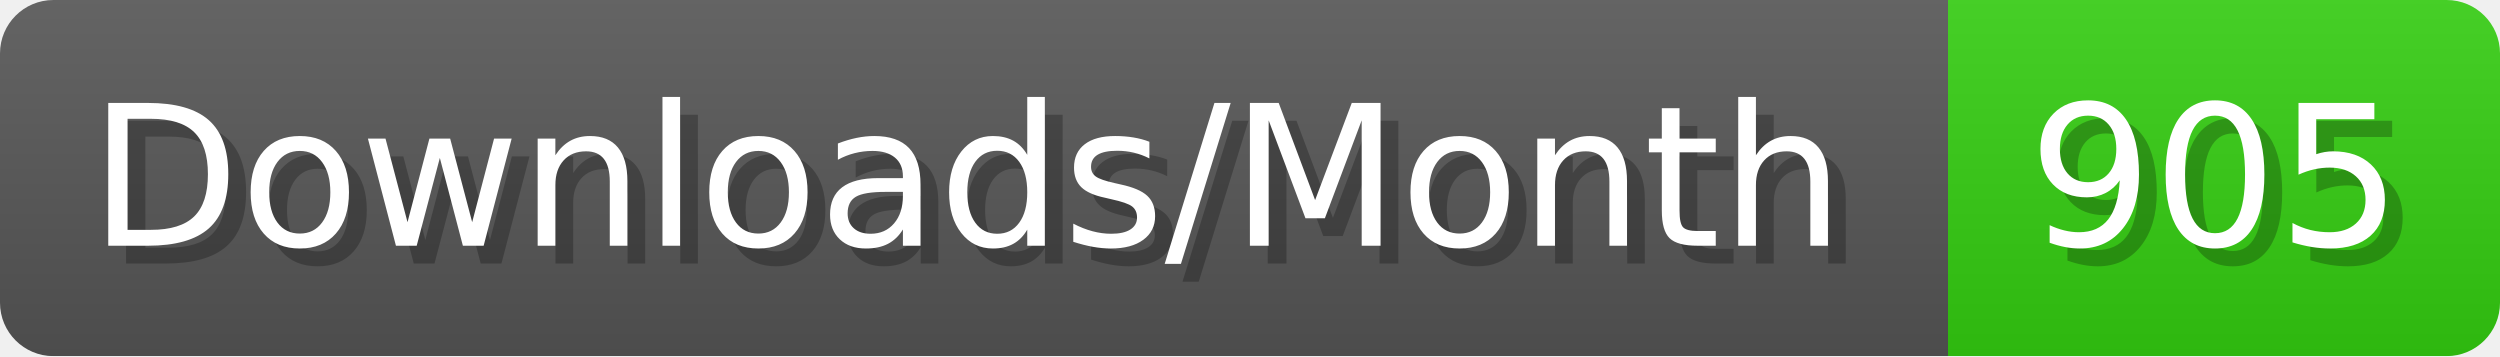
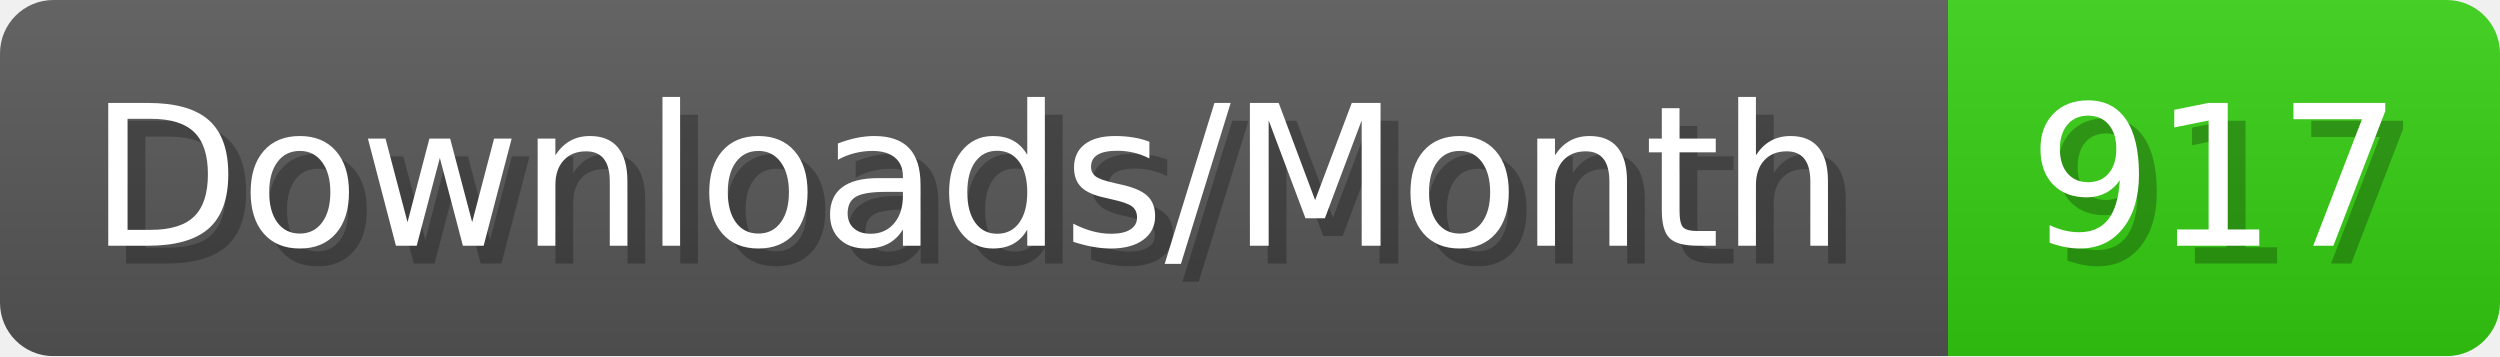
- <svg xmlns="http://www.w3.org/2000/svg" width="140.4" height="20" viewBox="0 0 1404 200" role="img" aria-label="Downloads/Month: 905">
+ <svg xmlns="http://www.w3.org/2000/svg" width="140.4" height="20" viewBox="0 0 1404 200" role="img" aria-label="Downloads/Month: 917">
  <linearGradient id="YlXUI" x2="0" y2="100%">
    <stop offset="0" stop-opacity=".1" stop-color="#EEE" />
    <stop offset="1" stop-opacity=".1" />
  </linearGradient>
  <mask id="JHhop">
    <rect width="1404" height="200" rx="30" fill="#FFF" />
  </mask>
  <g mask="url(#JHhop)">
    <rect width="1094" height="200" fill="#555" />
    <rect width="310" height="200" fill="#3C1" x="1094" />
    <rect width="1404" height="200" fill="url(#YlXUI)" />
  </g>
  <g aria-hidden="true" fill="#fff" text-anchor="start" font-family="Verdana,DejaVu Sans,sans-serif" font-size="110">
    <text x="60" y="148" textLength="994" fill="#000" opacity="0.25">Downloads/Month</text>
    <text x="50" y="138" textLength="994">Downloads/Month</text>
-     <text x="1149" y="148" textLength="210" fill="#000" opacity="0.25">905</text>
-     <text x="1139" y="138" textLength="210">905</text>
+     <text x="1149" y="148" textLength="210" fill="#000" opacity="0.25">917</text>
+     <text x="1139" y="138" textLength="210">917</text>
  </g>
</svg>
